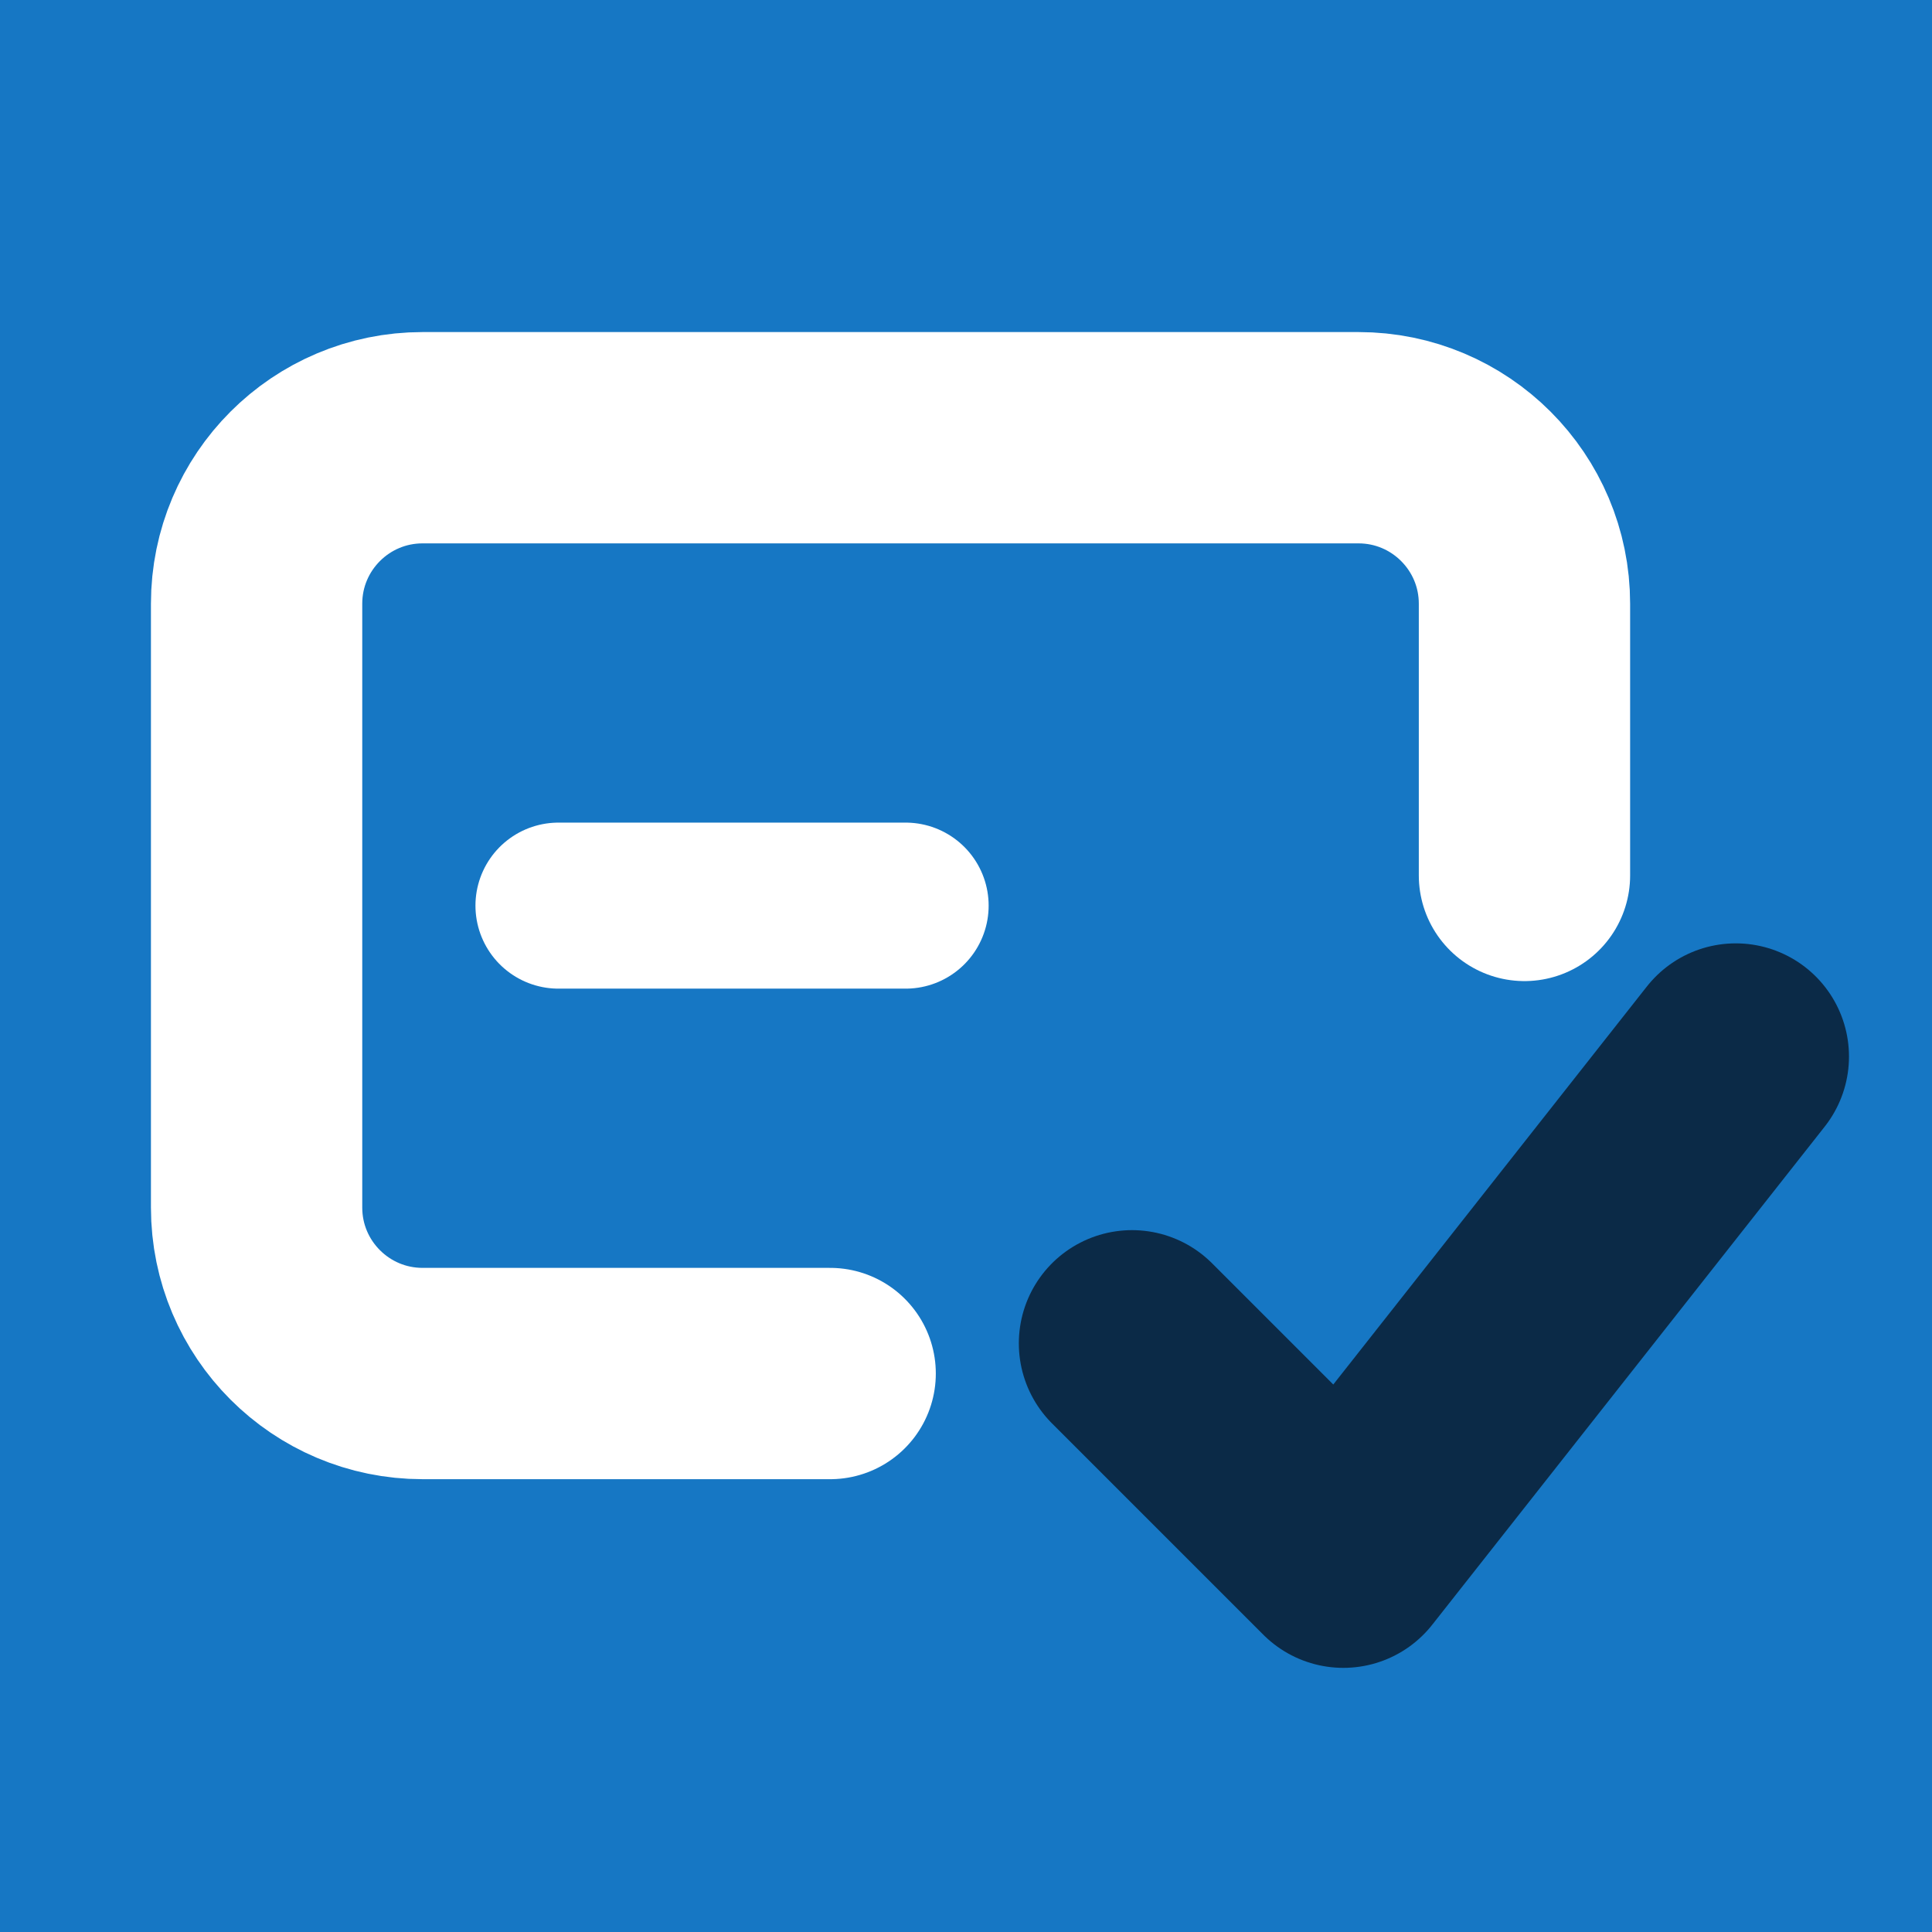
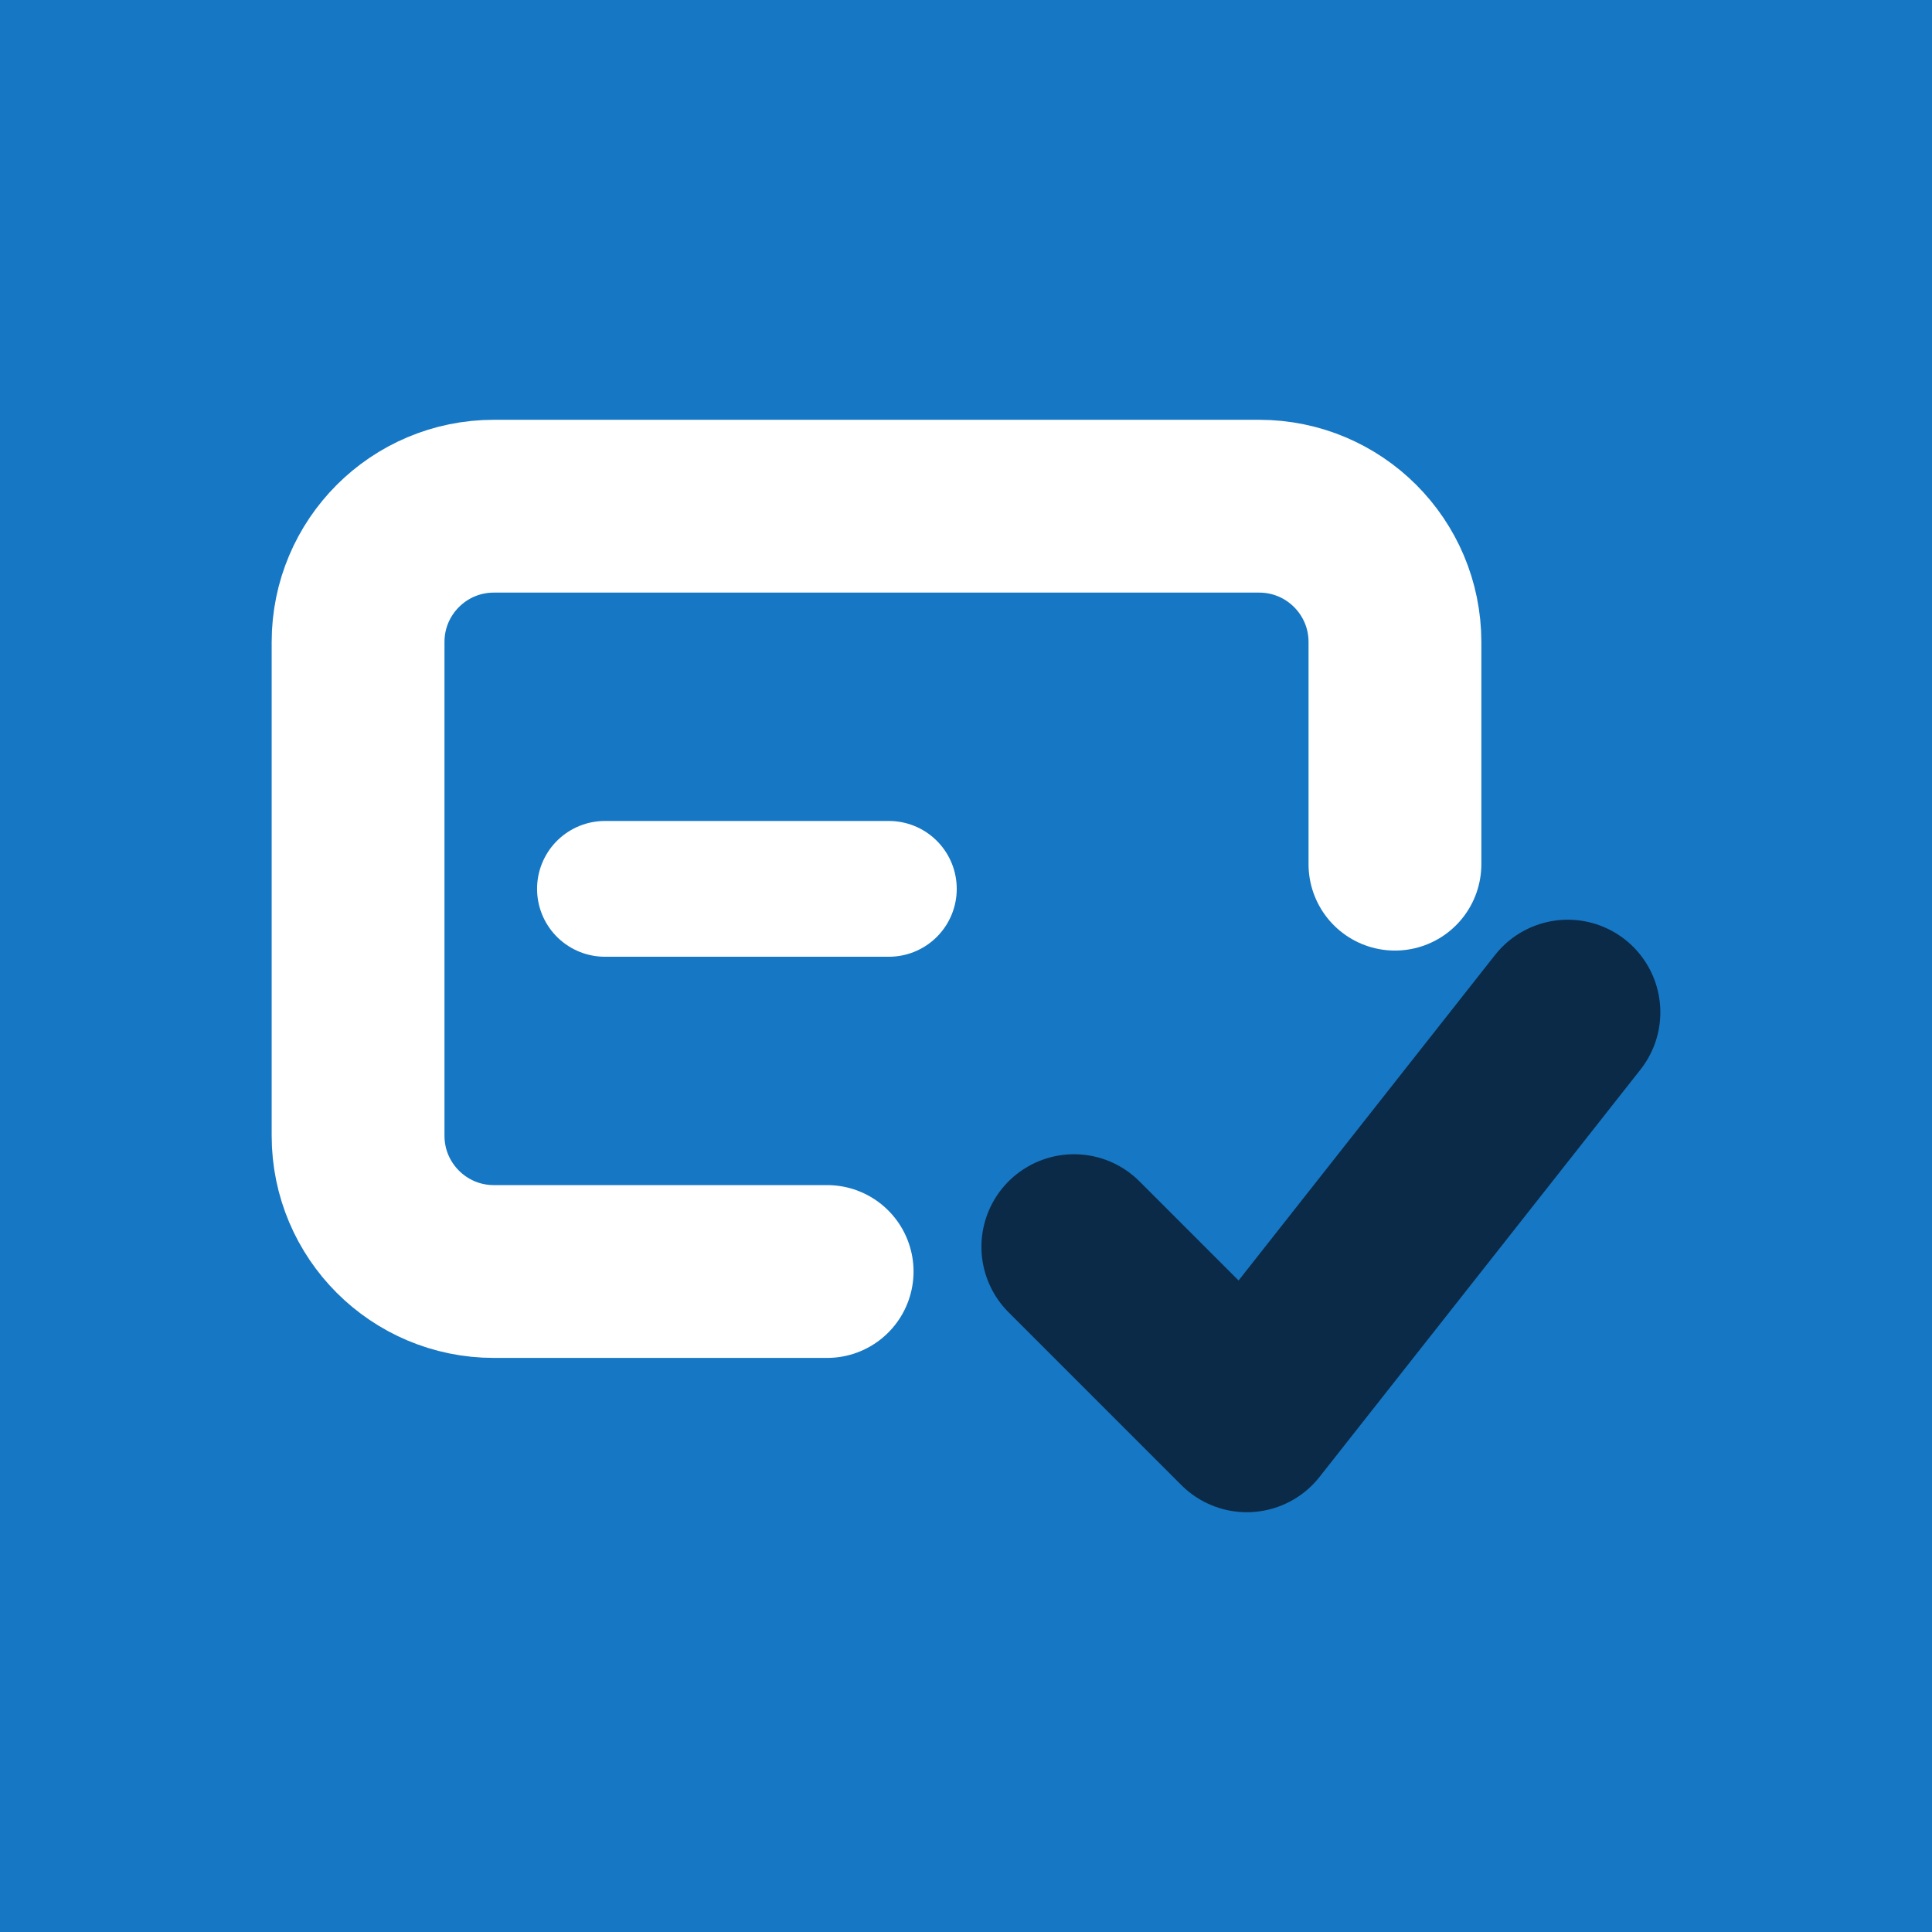
<svg xmlns="http://www.w3.org/2000/svg" viewBox="0 0 256 256">
  <rect width="256" height="256" fill="#1677c4" />
-   <path d="M202 116 V80 A22 22 0 0 0 180 58 H56 A22 22 0 0 0 34 80 V160 A22 22 0 0 0 56 182 H110" fill="none" stroke="#ffffff" stroke-width="28" stroke-linecap="round" />
-   <path d="M74 120 H120" stroke="#ffffff" stroke-width="22" stroke-linecap="round" />
-   <path d="M150 178 L178 206 L230 140" fill="none" stroke="#0b2a47" stroke-width="30" stroke-linecap="round" stroke-linejoin="round" />
+   <g transform="translate(128 128) scale(0.8178) translate(-132.50 -132.50)">
+     <path d="M202 116 V80 A22 22 0 0 0 180 58 H56 A22 22 0 0 0 34 80 V160 A22 22 0 0 0 56 182 H110" fill="none" stroke="#ffffff" stroke-width="28" stroke-linecap="round" />
+     <path d="M74 120 H120" stroke="#ffffff" stroke-width="22" stroke-linecap="round" />
+     <path d="M150 178 L178 206 L230 140" fill="none" stroke="#0b2a47" stroke-width="30" stroke-linecap="round" stroke-linejoin="round" />
+   </g>
</svg>
